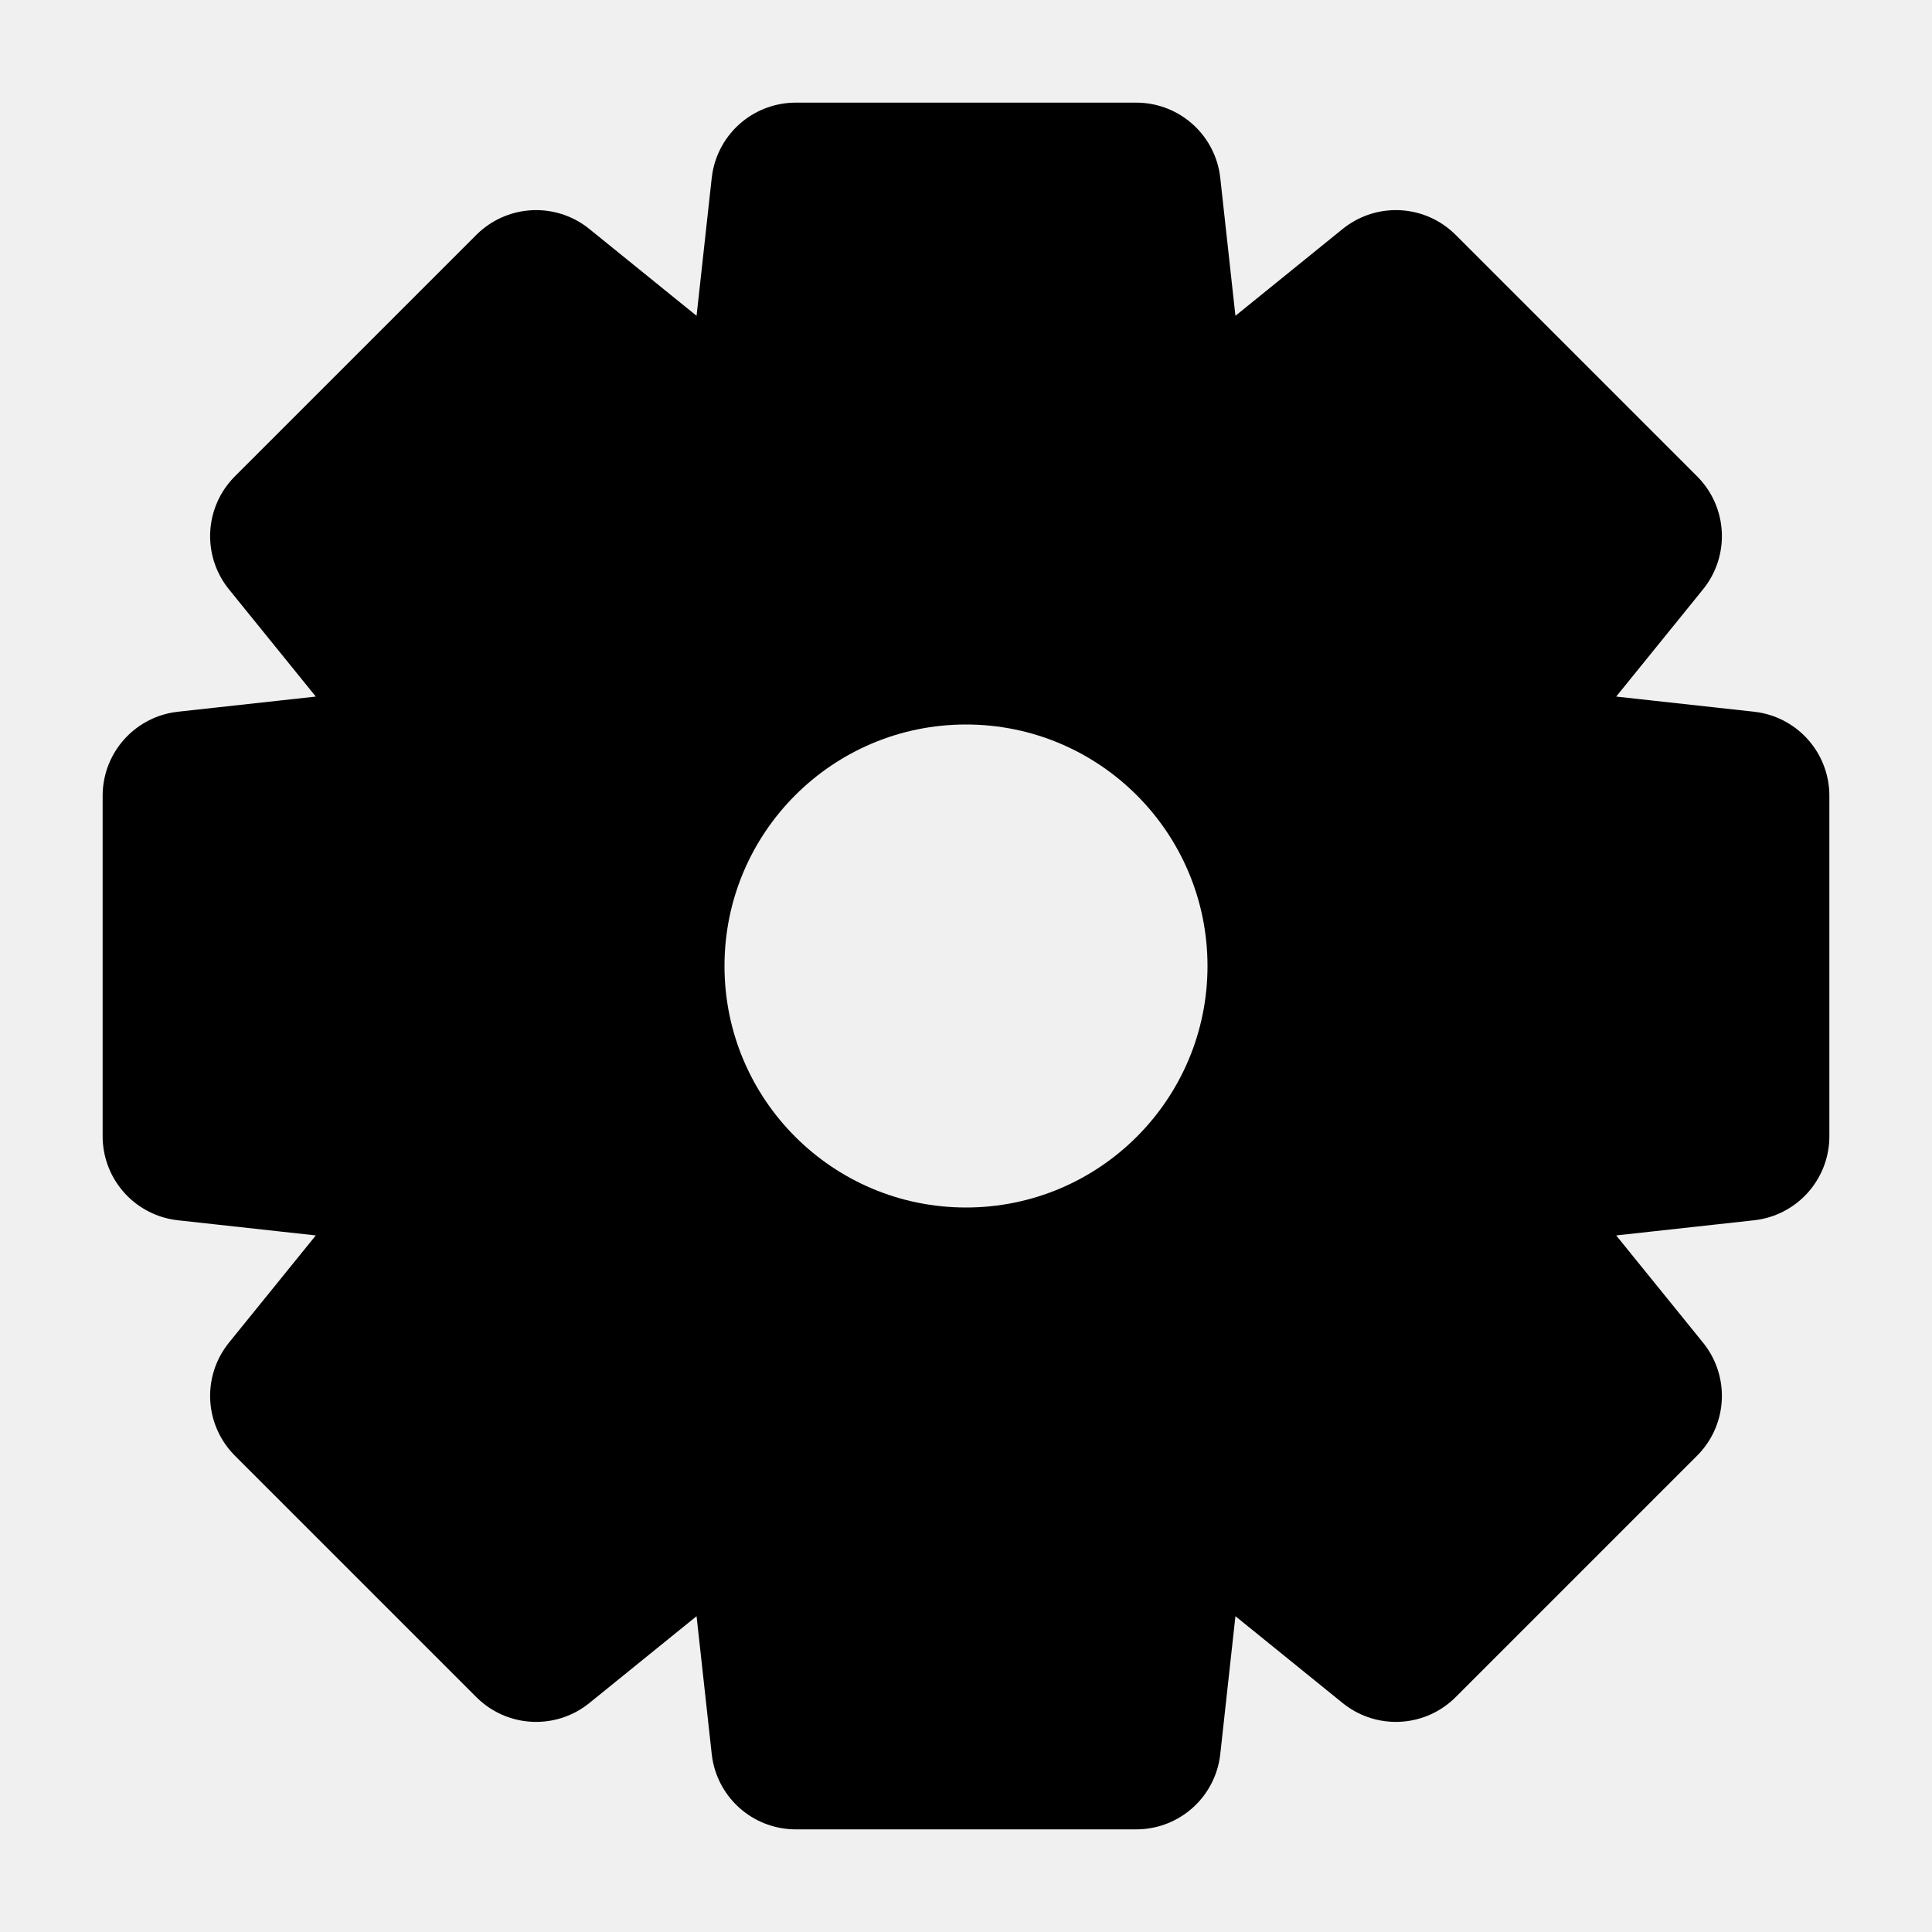
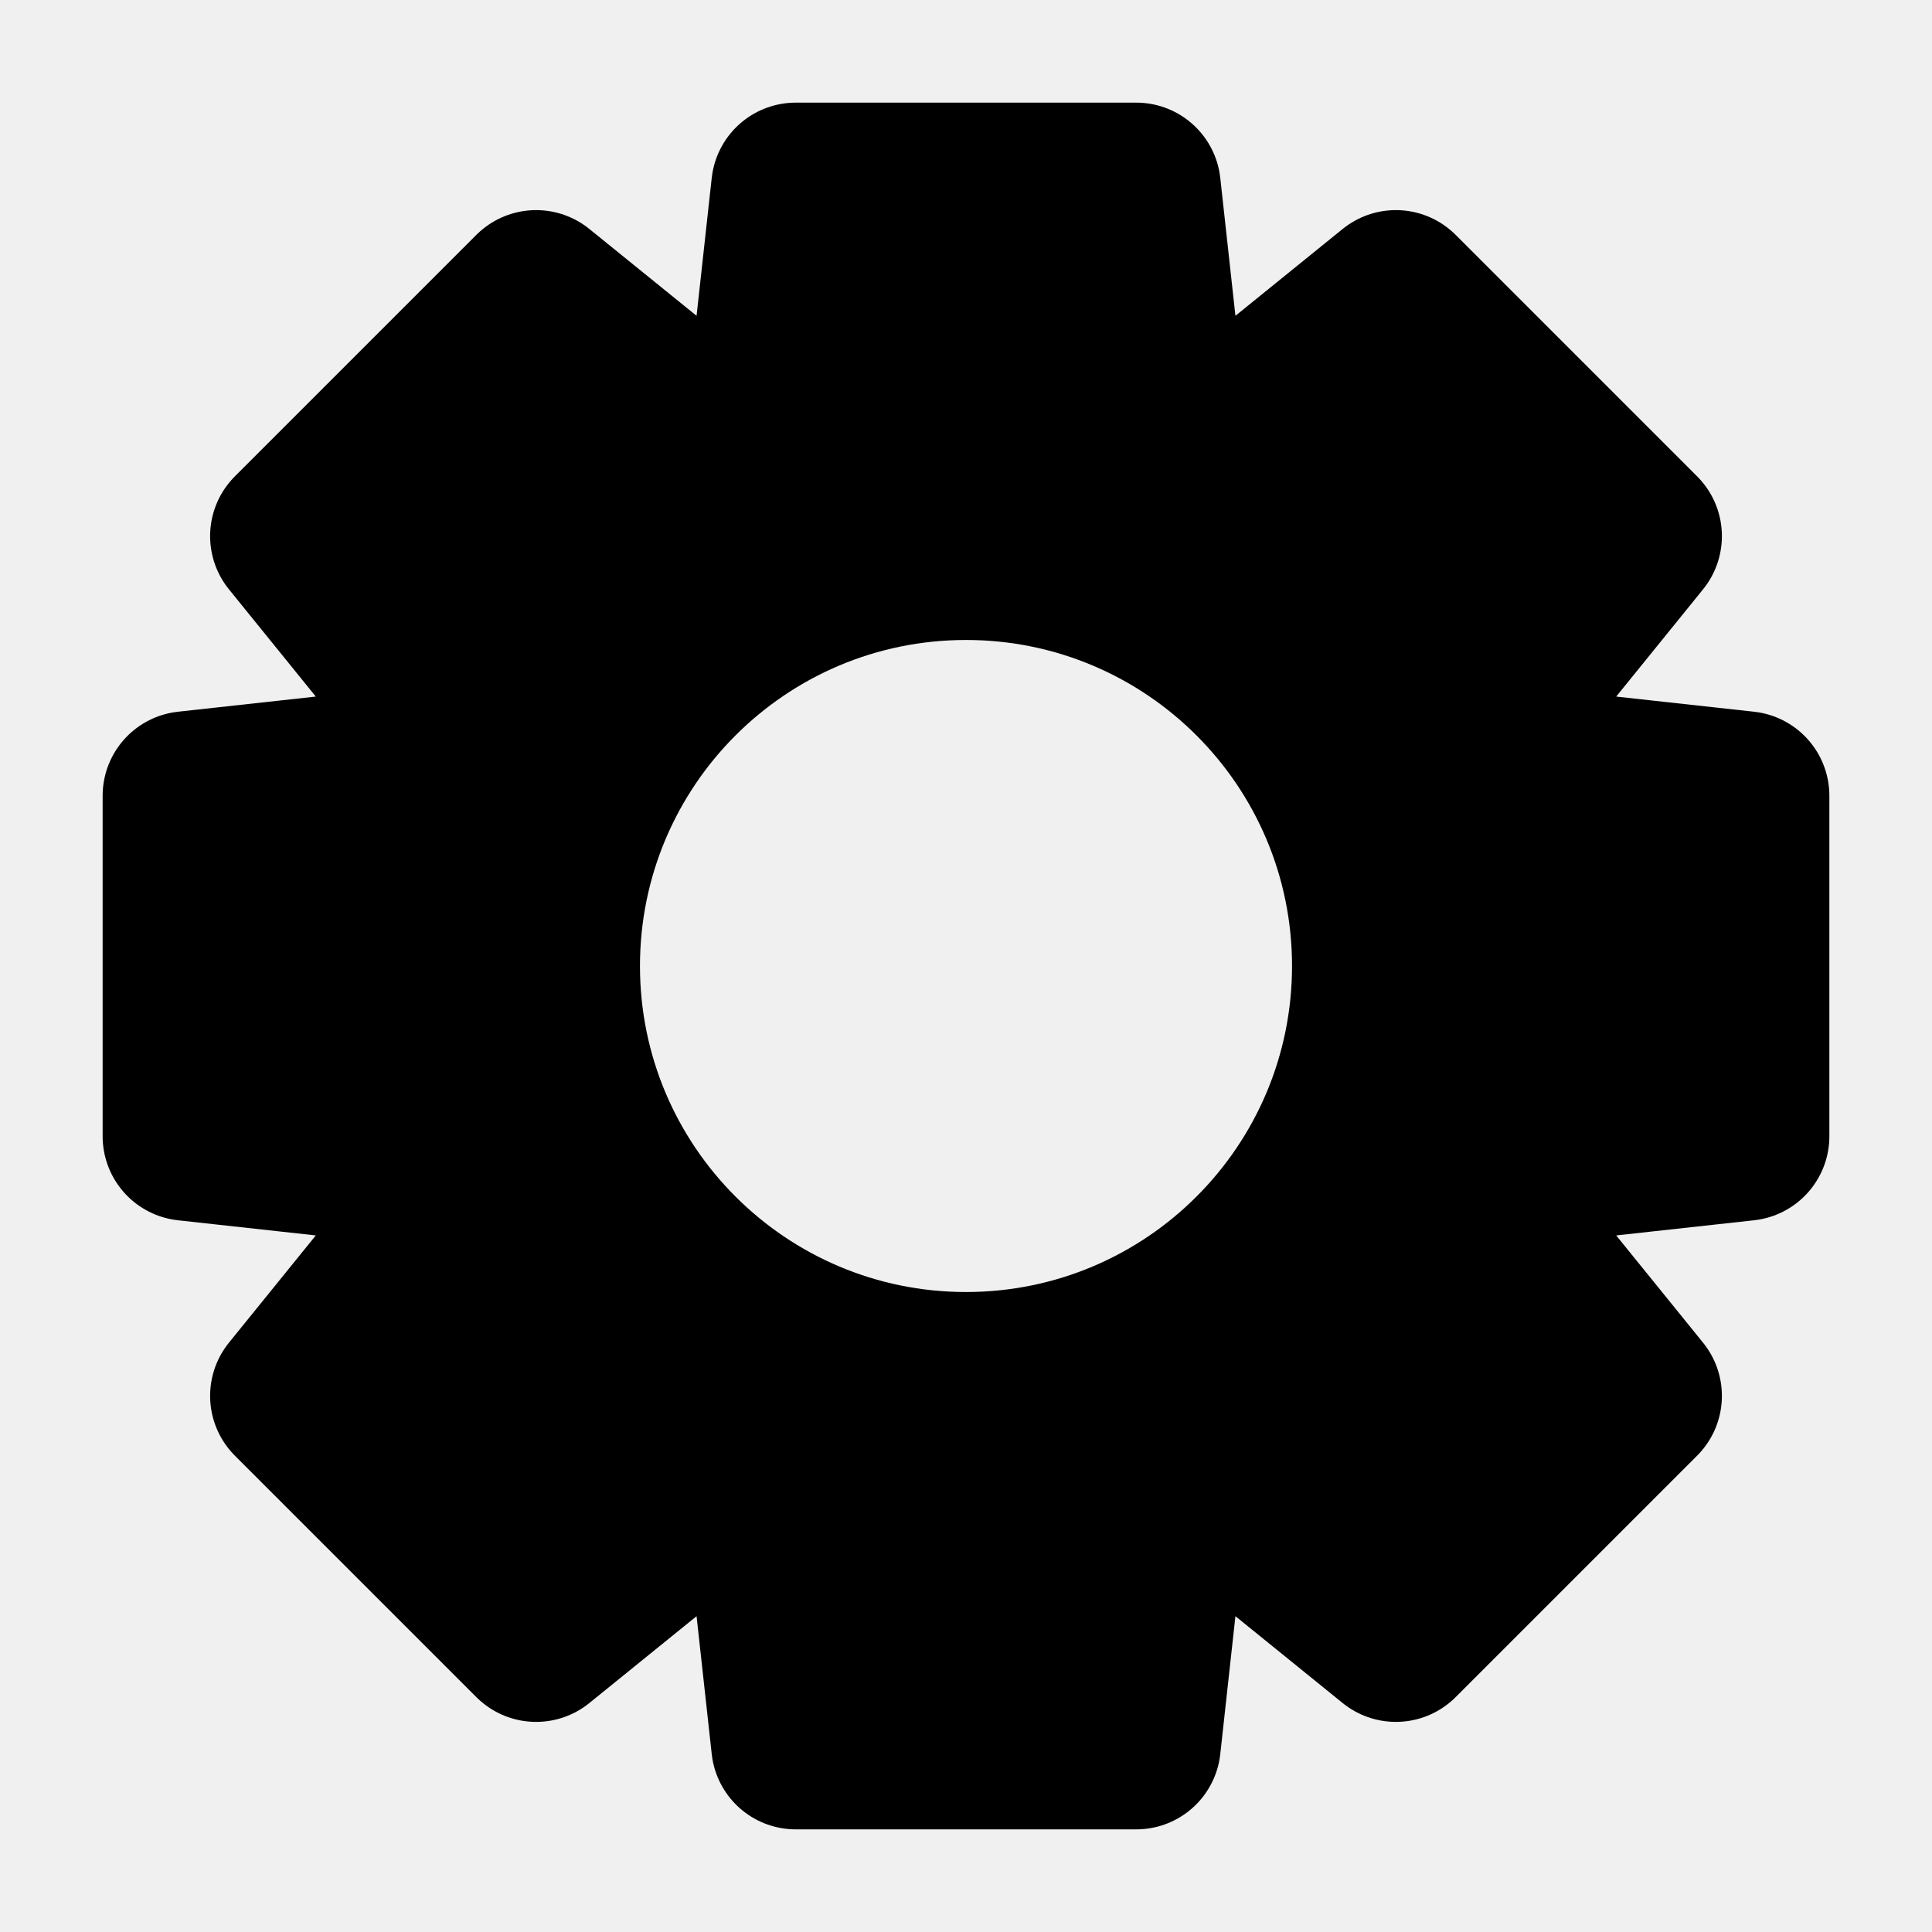
<svg xmlns="http://www.w3.org/2000/svg" width="16" height="16" viewBox="0 0 16 16" fill="none" stroke-linecap="round" stroke-linejoin="round">
  <mask id="m">
    <rect width="16" height="16" fill="#fff" />
-     <circle cx="8" cy="8" r="2" fill="#000" />
+     <circle cx="8" cy="8" r="2.7" fill="#000" />
  </mask>
  <path mask="url(#m)" fill="#000" stroke="#000" stroke-width="1.4" d="M12.63 6.39L14.45 6.59L14.45 9.41L12.63 9.61L12.41 10.14L13.56 11.56L11.56 13.56L10.14 12.41L9.61 12.63L9.41 14.45L6.59 14.45L6.39 12.63L5.86 12.41L4.44 13.56L2.44 11.56L3.59 10.14L3.37 9.61L1.55 9.41L1.55 6.59L3.37 6.39L3.59 5.86L2.44 4.44L4.44 2.44L5.86 3.59L6.39 3.37L6.59 1.55L9.41 1.55L9.61 3.37L10.14 3.59L11.56 2.44L13.56 4.44L12.41 5.86z" />
</svg>
